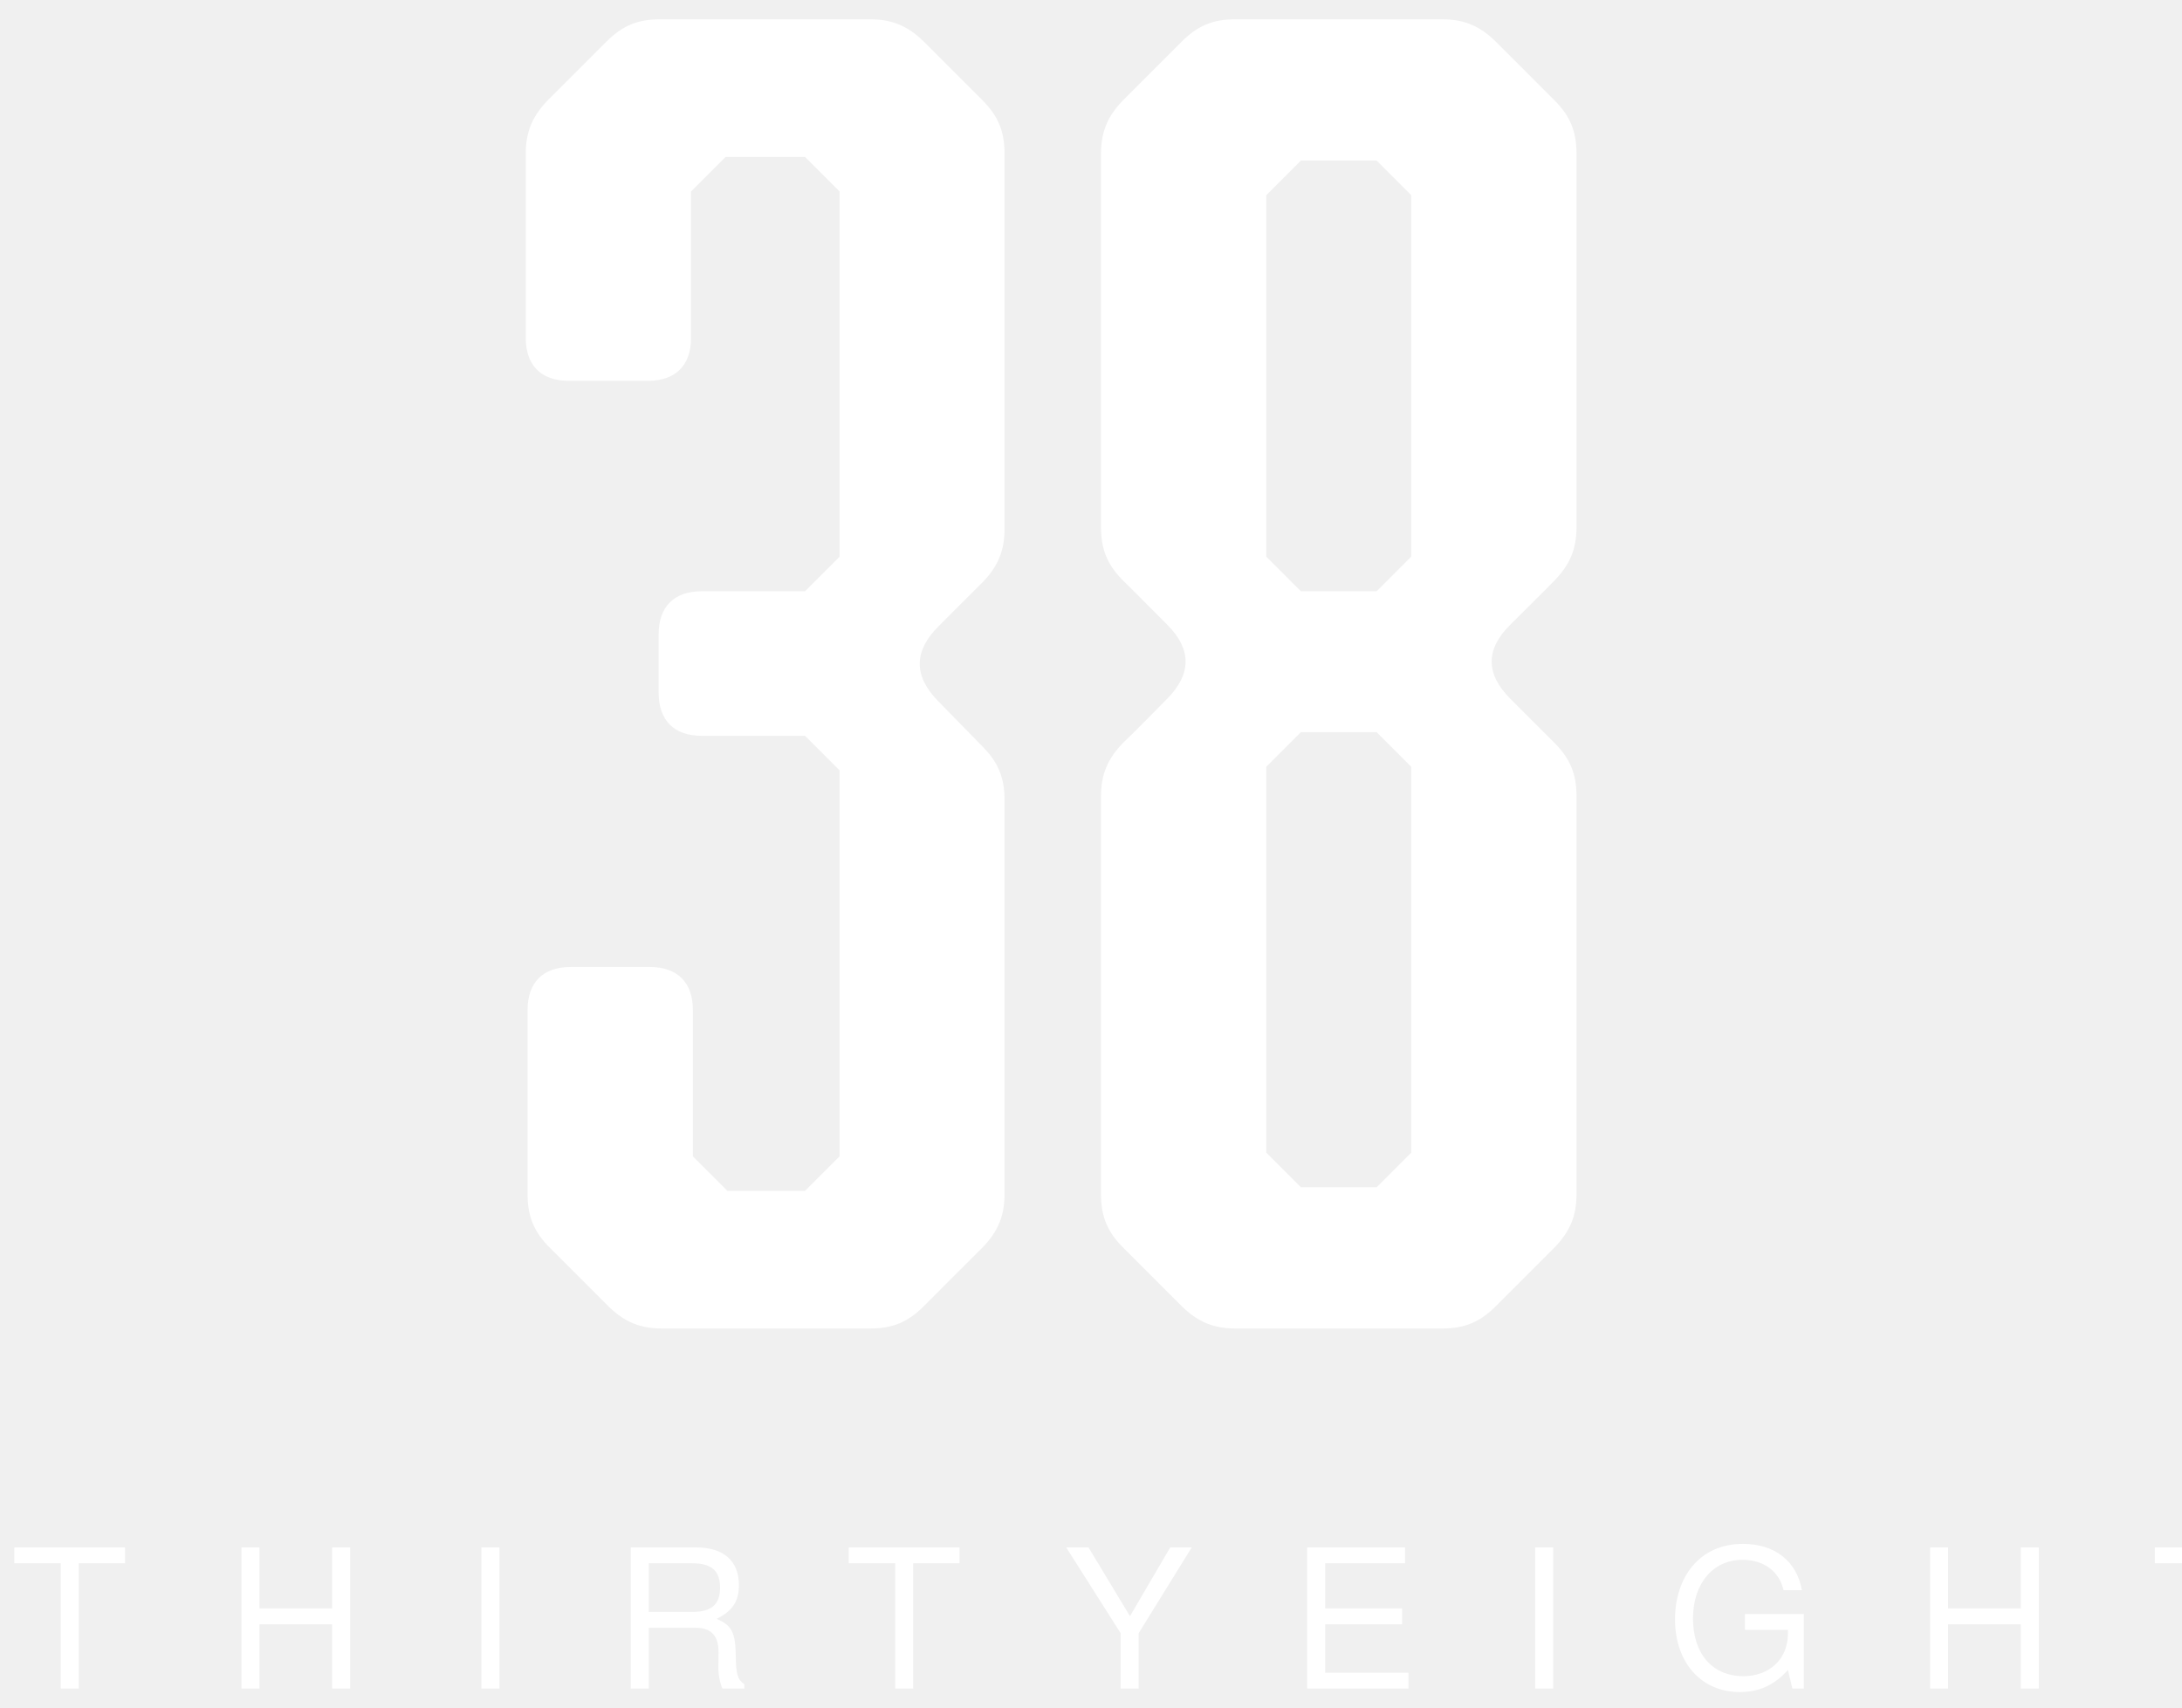
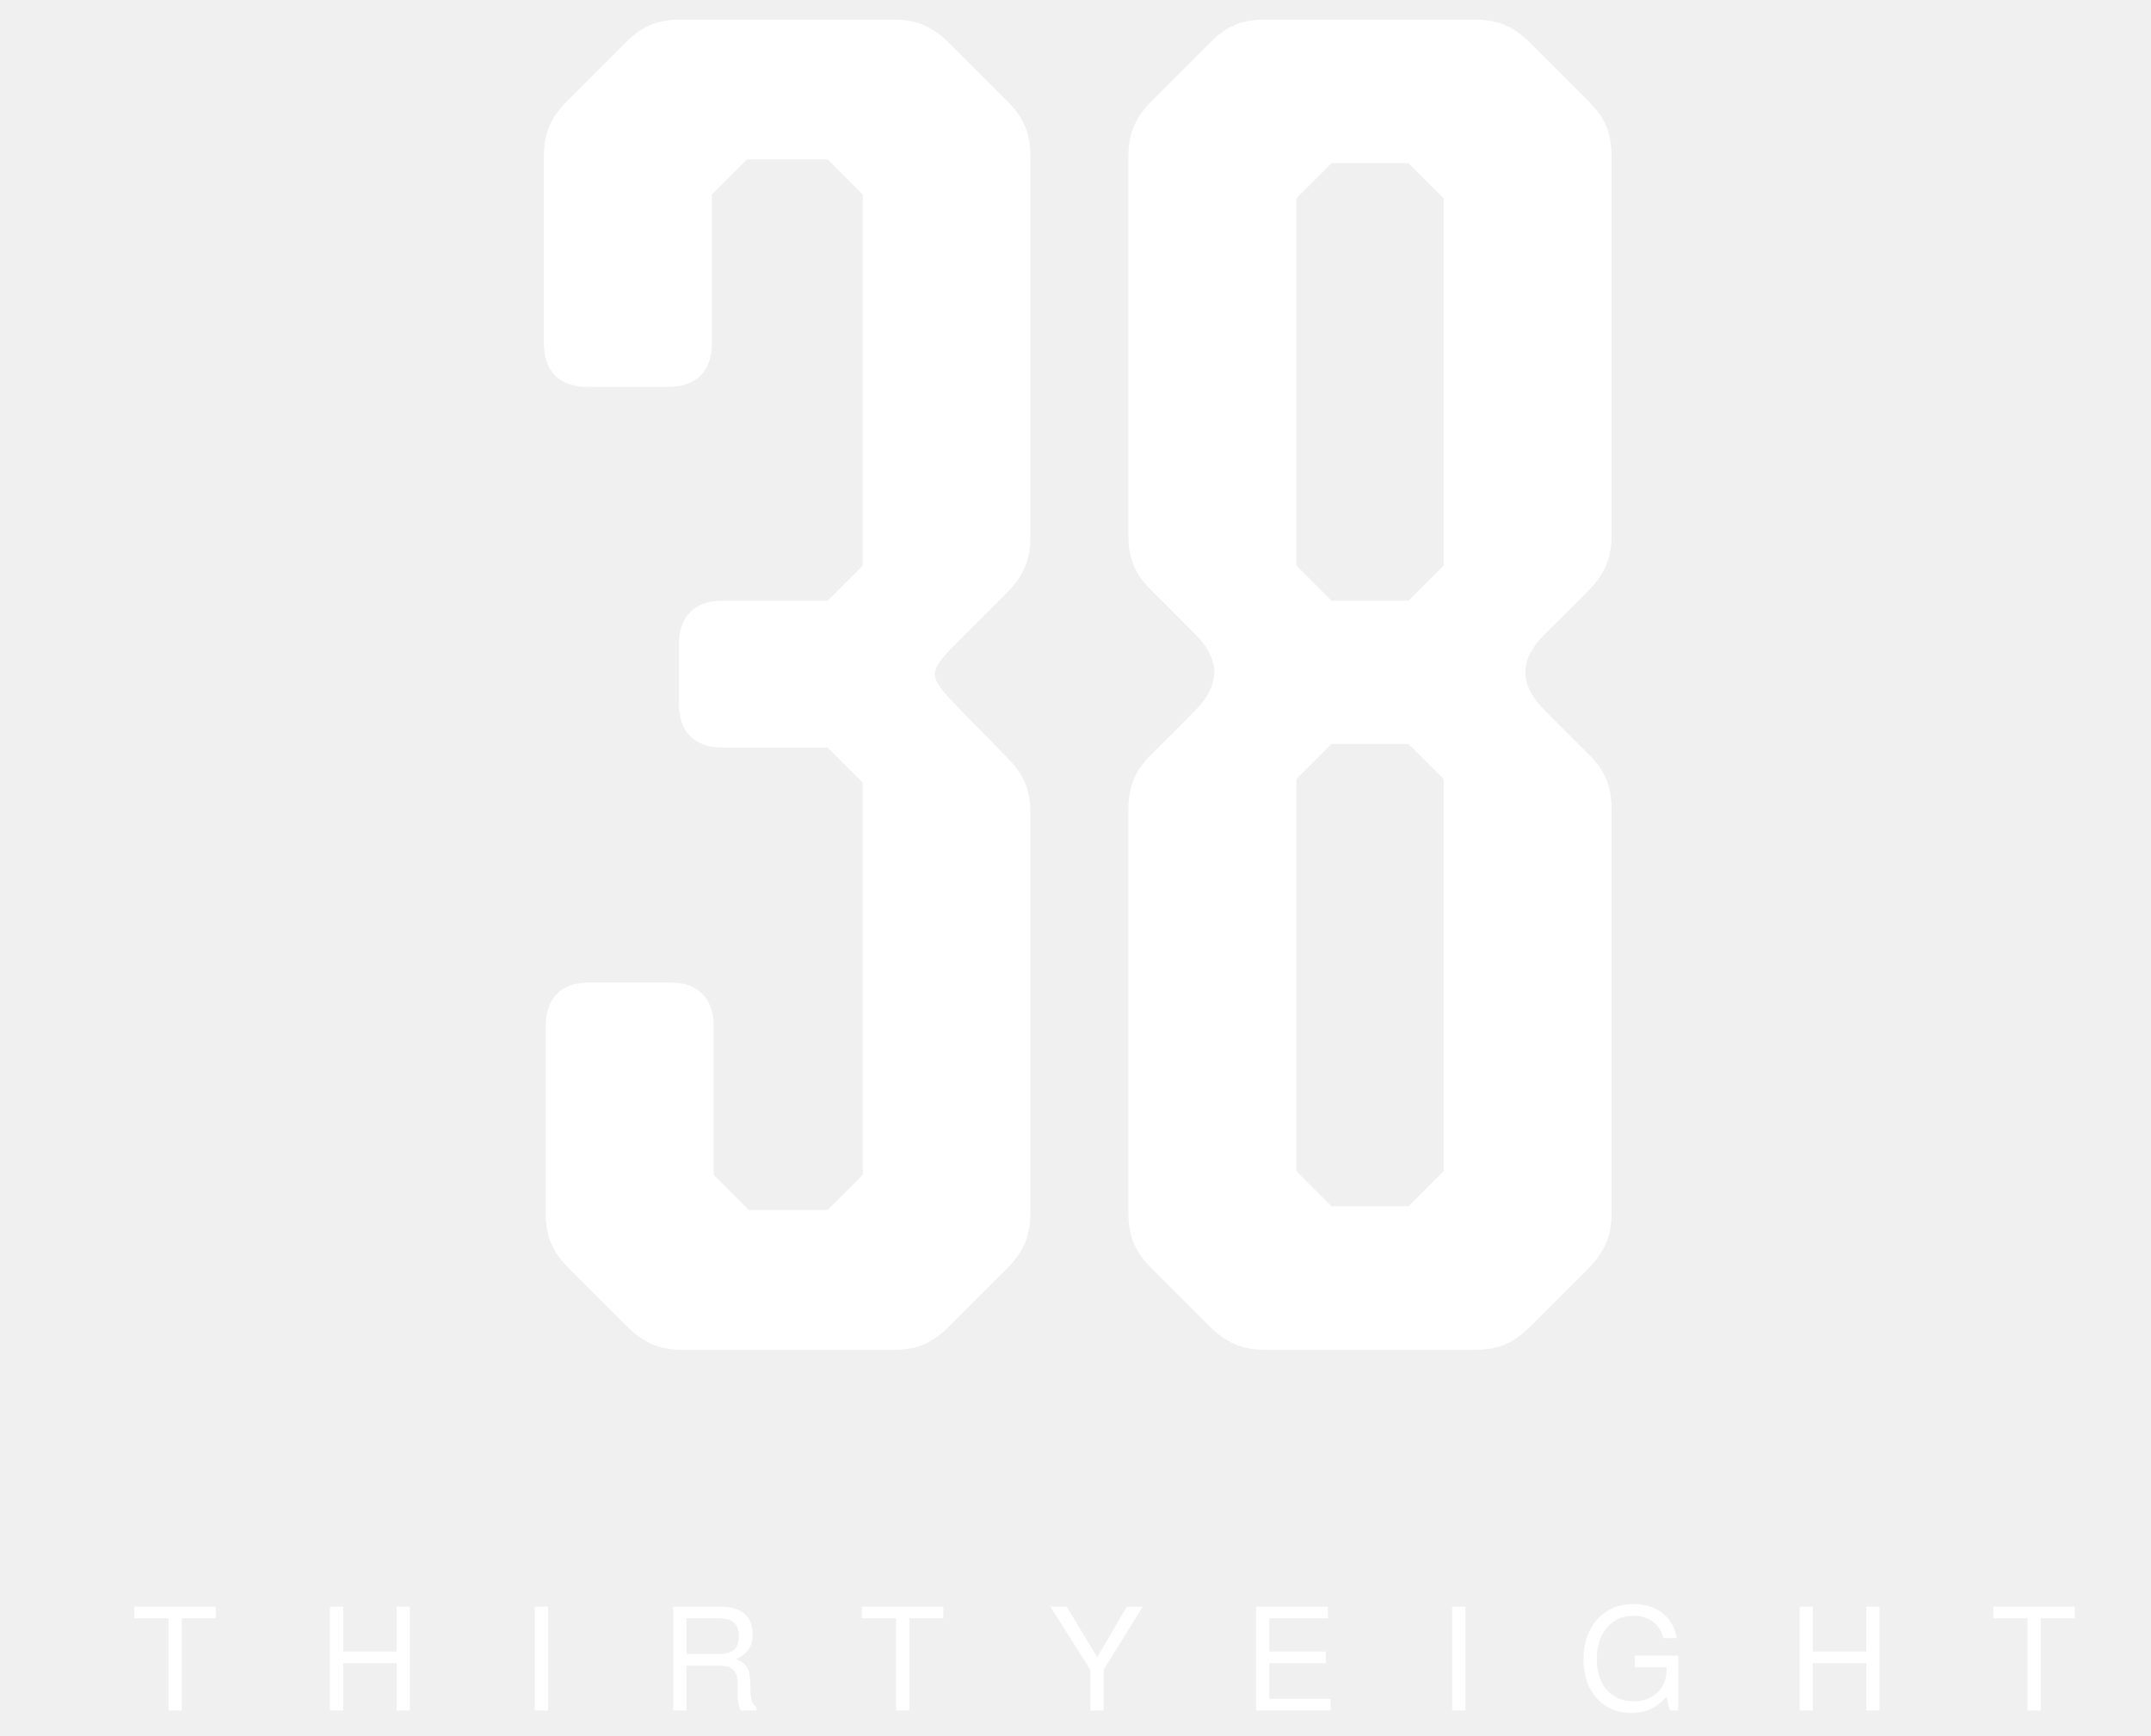
- <svg xmlns="http://www.w3.org/2000/svg" version="1.1" viewBox="0 0 599.3 469.1">
+ <svg xmlns="http://www.w3.org/2000/svg" version="1.1" viewBox="0 0 581.4 469.1">
  <defs>
    <style>
      .cls-1, .cls-2 {
-         isolation: isolate;
-       }
- 
-       .cls-3, .cls-2 {
        fill: #fff;
      }

      .cls-2 {
-         font-family: HelveticaNeue-Light, 'Helvetica Neue';
-         font-size: 53.2px;
-         font-weight: 300;
-         letter-spacing: .5em;
+         font-family: HelveticaNeue-Thin, 'Helvetica Neue';
+         font-size: 38.5px;
+         font-weight: 200;
+         letter-spacing: .7em;
      }
    </style>
  </defs>
  <g>
    <g id="Layer_1">
-       <g id="Layer_1-2" data-name="Layer_1">
-         <g id="Layer_1-2">
-           <g>
-             <path class="cls-3" d="M181.3,5.3h57.7c6.1,0,10.4,1.9,14.7,6.1l16.1,16.1c4.3,4.3,6.1,8.5,6.1,14.7v103.1c0,6.1-1.9,10.4-6.1,14.7l-12.1,12.1c-6.7,6.7-6.8,13.5-.2,20.3,9.9,10.1,12.3,12.6,12.3,12.6,4.3,4.3,6.1,8.5,6.1,14.7v108.3c0,6.1-1.9,10.4-6.1,14.7l-16.1,16.1c-4.3,4.3-8.5,6.1-14.7,6.1h-57.2c-6.1,0-10.4-1.9-14.7-6.1l-16.1-16.1c-4.3-4.3-6.1-8.5-6.1-14.7v-50.6c0-7.6,4.3-11.8,11.8-11.8h21.8c7.6,0,11.8,4.3,11.8,11.8v40.2l9.5,9.5h21.3l9.5-9.5v-106l-9.5-9.5h-28.4c-7.6,0-11.8-4.3-11.8-11.8v-16.1c0-7.6,4.3-11.8,11.8-11.8h28.4l9.5-9.5V52.6l-9.5-9.5h-21.8l-9.5,9.5v40.2c0,7.6-4.3,11.8-11.8,11.8h-21.8c-7.6,0-11.8-4.3-11.8-11.8v-50.6c0-6.1,1.9-10.4,6.1-14.7l16.1-16.1c4.3-4.3,8.5-6.1,14.7-6.1h0Z" />
-             <path class="cls-3" d="M339.3,5.3h56.8c6.1,0,10.4,1.9,14.7,6.1l16.1,16.1c4.3,4.3,6.1,8.5,6.1,14.7v102.6c0,6.1-1.9,10.4-6.1,14.7,0,0-1.9,2-12.1,12.1-6.8,6.7-6.8,13.5,0,20.3,10.2,10.2,12.1,12.1,12.1,12.1,4.3,4.3,6.1,8.5,6.1,14.7v109.3c0,6.1-1.9,10.4-6.1,14.7l-16.1,16.1c-4.3,4.3-8.5,6.1-14.7,6.1h-56.8c-6.1,0-10.4-1.9-14.7-6.1l-16.1-16.1c-4.3-4.3-6.1-8.5-6.1-14.7v-109.3c0-6.1,1.9-10.4,6.1-14.7,0,0,2.1-1.9,12.1-12.1,6.7-6.8,6.7-13.6,0-20.3-10-10.1-12.1-12.1-12.1-12.1-4.3-4.3-6.1-8.5-6.1-14.7V42.2c0-6.1,1.9-10.4,6.1-14.7l16.1-16.1c4.3-4.3,8.5-6.1,14.7-6.1ZM378.1,44.1h-20.8l-9.5,9.5v99.3l9.5,9.5h20.8l9.5-9.5V53.6l-9.5-9.5ZM378.1,201.1h-20.8l-9.5,9.5v106l9.5,9.5h20.8l9.5-9.5v-106l-9.5-9.5Z" />
-           </g>
-           <g class="cls-1">
-             <g class="cls-1">
-               <text class="cls-2" transform="translate(2.8 463.8)">
-                 <tspan x="0" y="0">THIRTYEIGHT</tspan>
-               </text>
-             </g>
-           </g>
-         </g>
+       <g>
+         <path class="cls-1" d="M183.9,5.3h57.7c6.1,0,10.4,1.9,14.7,6.1l16.1,16.1c4.3,4.3,6.1,8.5,6.1,14.7v103.1c0,6.1-1.9,10.4-6.1,14.7,0,0-2,2-12.1,12.1-10.1,10.1-10.1,10.1-.2,20.3,9.9,10.1,12.3,12.6,12.3,12.6,4.3,4.3,6.1,8.5,6.1,14.7v108.3c0,6.1-1.9,10.4-6.1,14.7l-16.1,16.1c-4.3,4.3-8.5,6.1-14.7,6.1h-57.2c-6.1,0-10.4-1.9-14.7-6.1l-16.1-16.1c-4.3-4.3-6.1-8.5-6.1-14.7v-50.6c0-7.6,4.3-11.8,11.8-11.8h21.8c7.6,0,11.8,4.3,11.8,11.8v40.2l9.5,9.5h21.3l9.5-9.5v-106l-9.5-9.5h-28.4c-7.6,0-11.8-4.3-11.8-11.8v-16.1c0-7.6,4.3-11.8,11.8-11.8h28.4l9.5-9.5V52.6l-9.5-9.5h-21.8l-9.5,9.5v40.2c0,7.6-4.3,11.8-11.8,11.8h-21.8c-7.6,0-11.8-4.3-11.8-11.8v-50.6c0-6.1,1.9-10.4,6.1-14.7l16.1-16.1c4.3-4.3,8.5-6.1,14.7-6.1Z" />
+         <path class="cls-1" d="M341.9,5.3h56.8c6.1,0,10.4,1.9,14.7,6.1l16.1,16.1c4.3,4.3,6.1,8.5,6.1,14.7v102.6c0,6.1-1.9,10.4-6.1,14.7,0,0-1.9,2-12.1,12.1q-10.2,10.1,0,20.3c10.2,10.2,12.1,12.1,12.1,12.1,4.3,4.3,6.1,8.5,6.1,14.7v109.3c0,6.1-1.9,10.4-6.1,14.7l-16.1,16.1c-4.3,4.3-8.5,6.1-14.7,6.1h-56.8c-6.1,0-10.4-1.9-14.7-6.1l-16.1-16.1c-4.3-4.3-6.1-8.5-6.1-14.7v-109.3c0-6.1,1.9-10.4,6.1-14.7,0,0,2.1-1.9,12.1-12.1q10-10.2,0-20.3c-10-10.1-12.1-12.1-12.1-12.1-4.3-4.3-6.1-8.5-6.1-14.7V42.2c0-6.1,1.9-10.4,6.1-14.7l16.1-16.1c4.3-4.3,8.5-6.1,14.7-6.1ZM380.7,44.1h-20.8l-9.5,9.5v99.3l9.5,9.5h20.8l9.5-9.5V53.6l-9.5-9.5ZM380.7,201.1h-20.8l-9.5,9.5v106l9.5,9.5h20.8l9.5-9.5v-106l-9.5-9.5Z" />
      </g>
+       <text class="cls-2" transform="translate(35.5 462.4)">
+         <tspan x="0" y="0">THIRTYEIGHT</tspan>
+       </text>
    </g>
  </g>
</svg>
